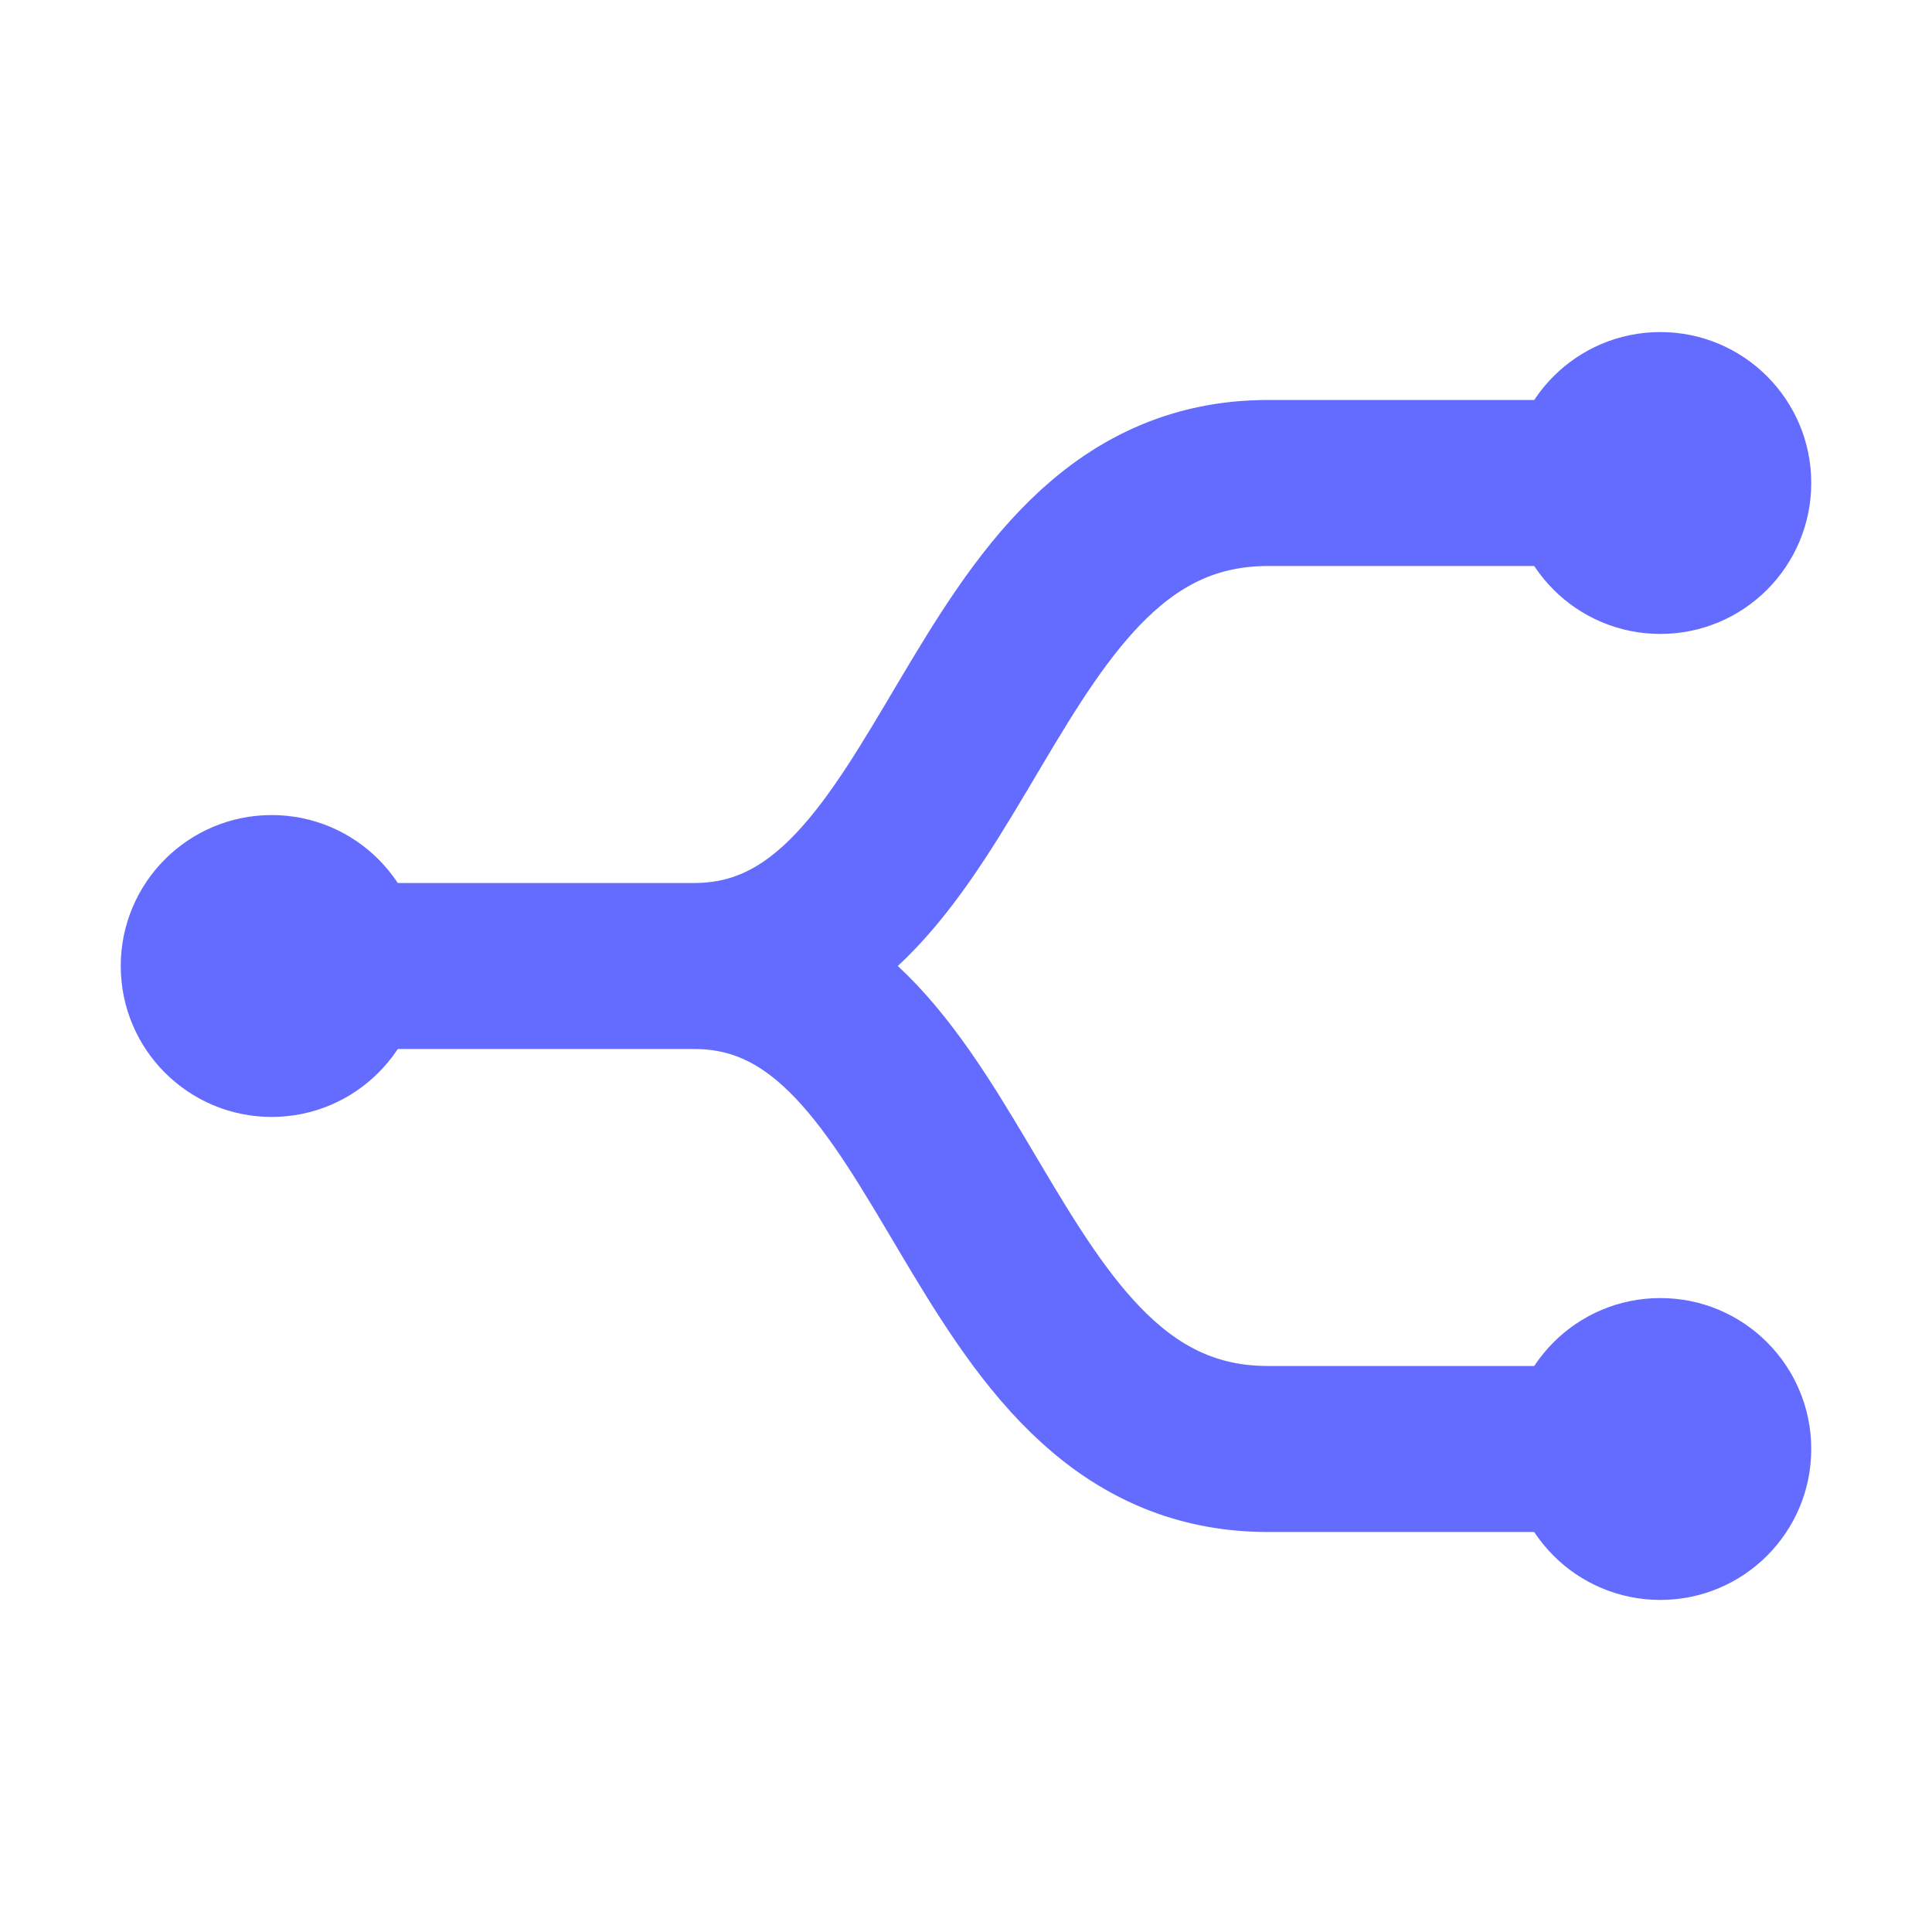
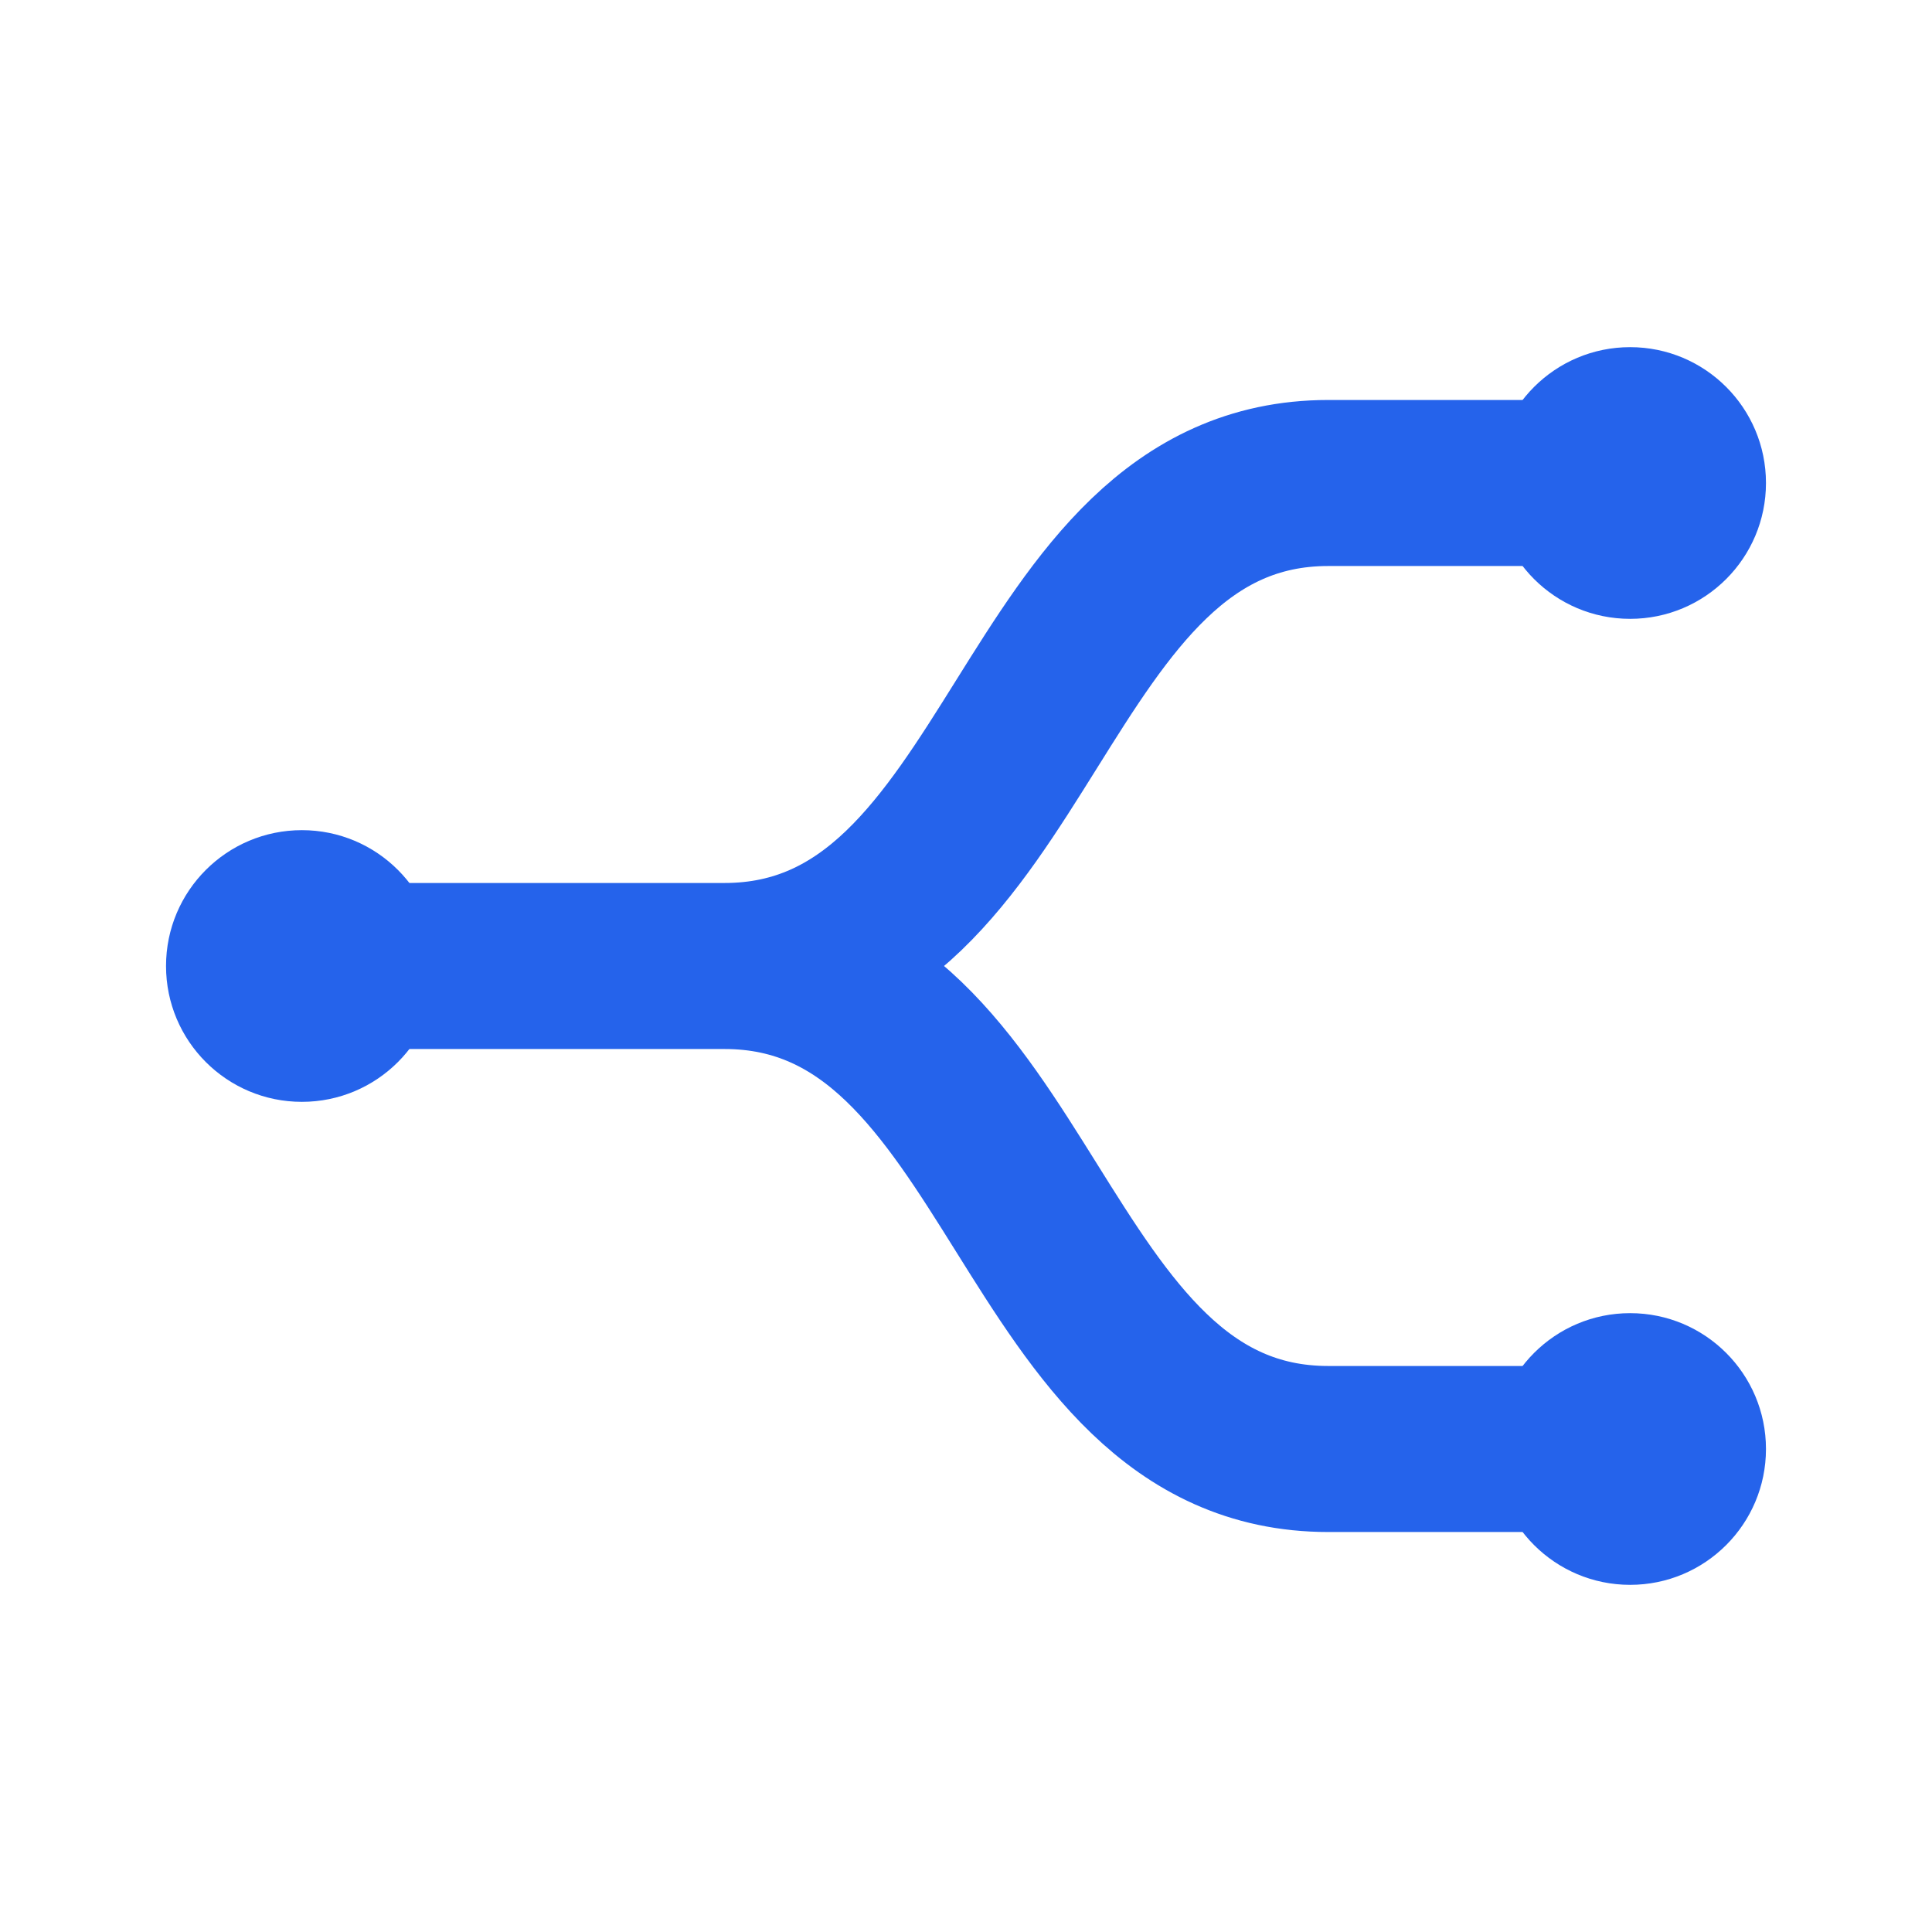
<svg xmlns="http://www.w3.org/2000/svg" viewBox="0 0 64 64" fill="none">
-   <path d="M9 32h14c9 0 9-16 19-16h13M23 32c9 0 9 16 19 16h13" stroke="#646CFF" stroke-width="5.5" stroke-linecap="round" />
-   <circle cx="9" cy="32" r="5" fill="#646CFF" />
-   <circle cx="55" cy="16" r="5" fill="#646CFF" />
-   <circle cx="55" cy="48" r="5" fill="#646CFF" />
+   <path d="M10 32h14c10 0 10-16 20-16h10M24 32c10 0 10 16 20 16h10" stroke="#2563EB" stroke-width="5.5" stroke-linecap="round" />
+   <circle cx="10" cy="32" r="4.5" fill="#2563EB" />
+   <circle cx="54" cy="16" r="4.5" fill="#2563EB" />
+   <circle cx="54" cy="48" r="4.5" fill="#2563EB" />
</svg>
